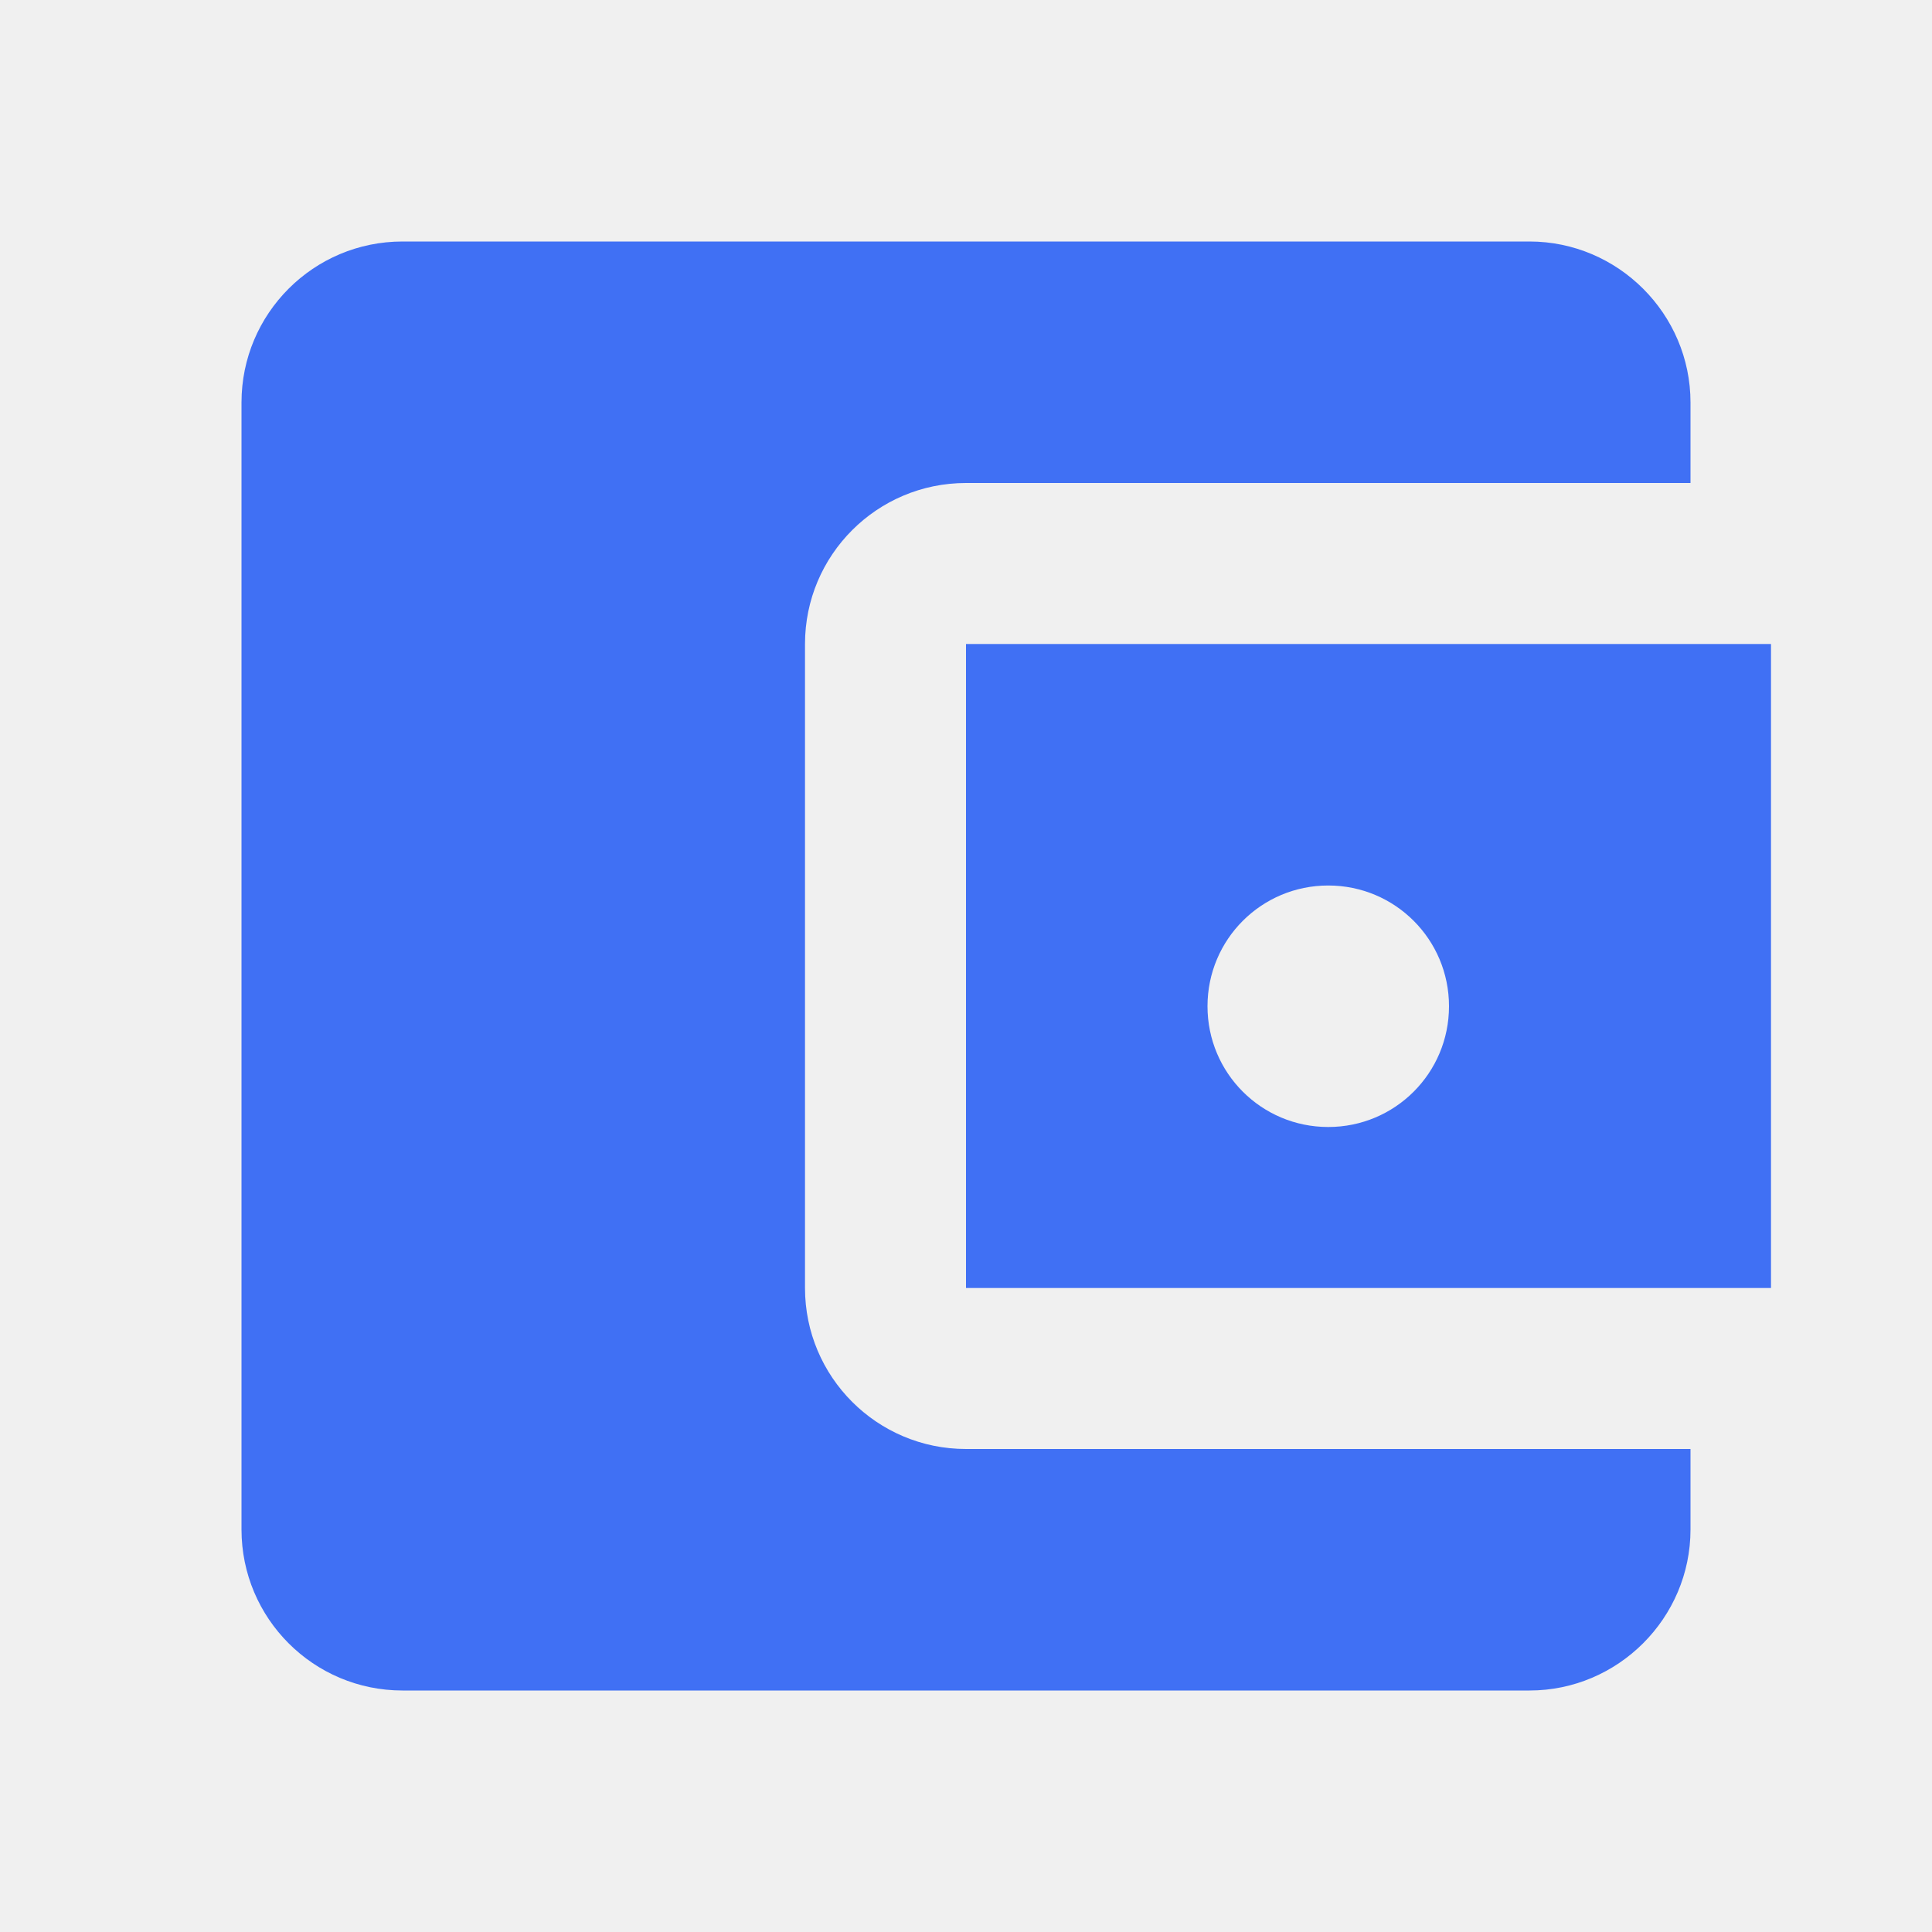
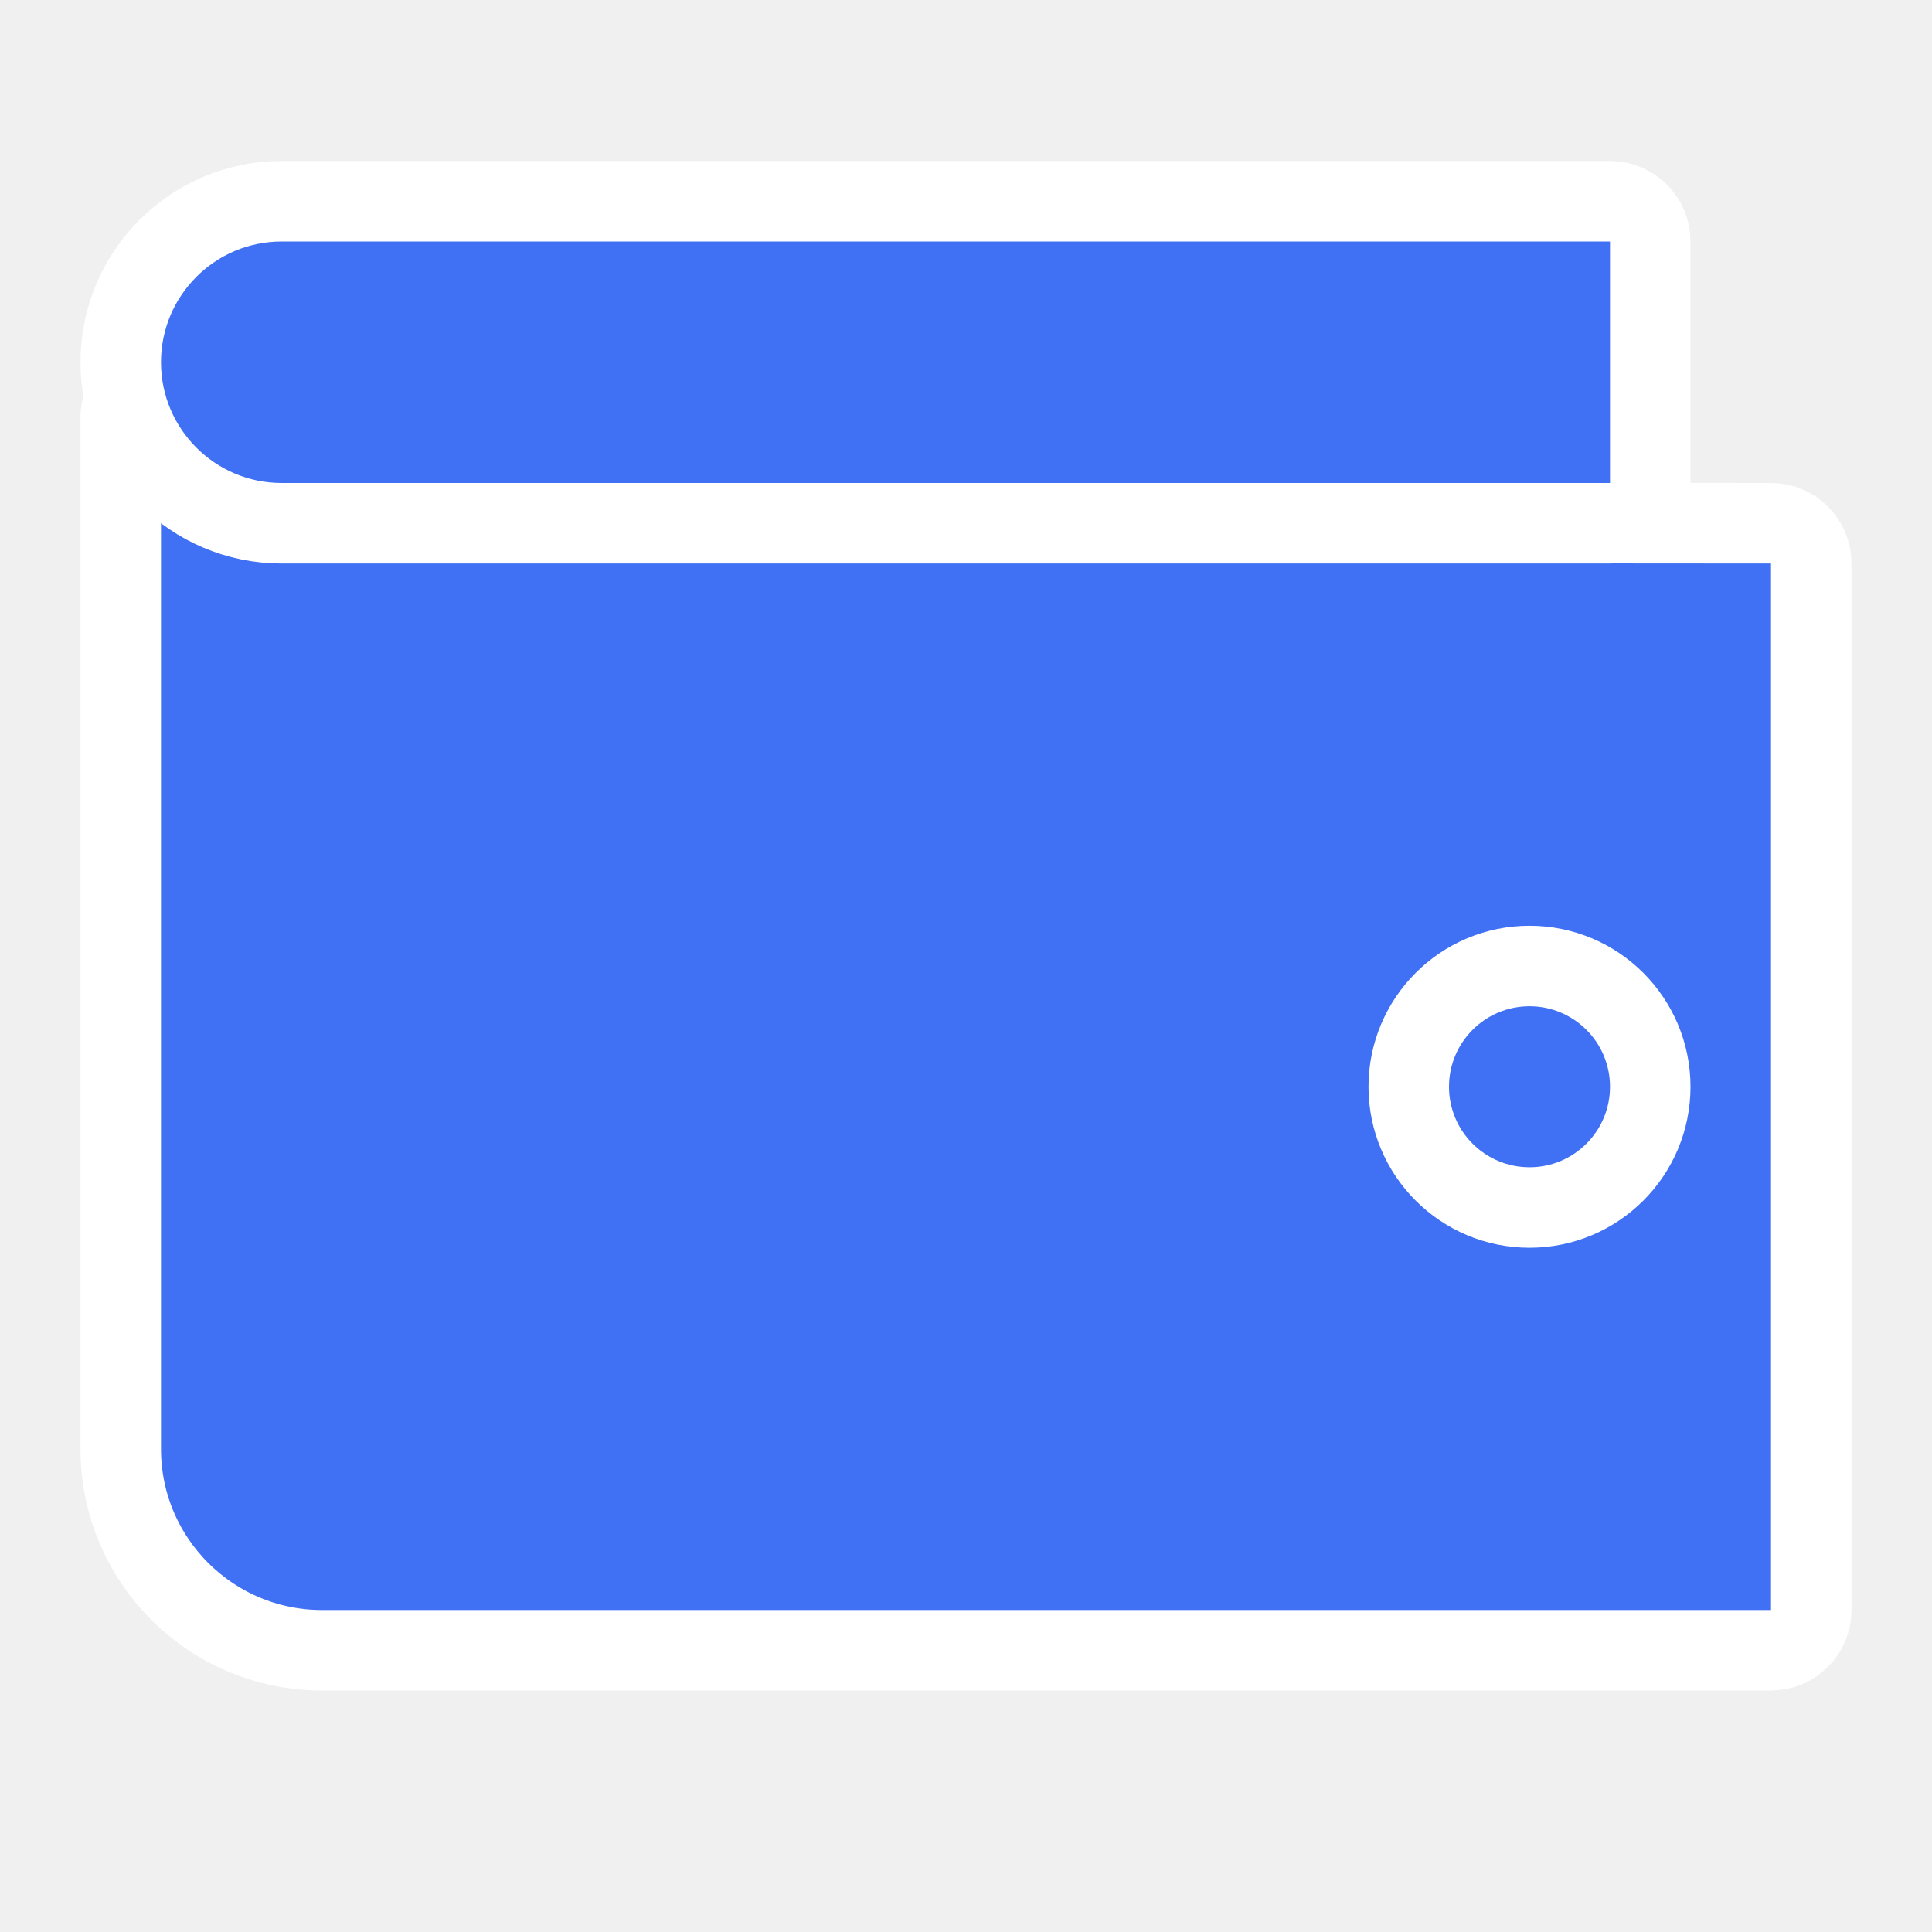
<svg xmlns="http://www.w3.org/2000/svg" width="24" height="24" viewBox="0 0 24 24">
-   <path fill="#4070F4" fill-rule="nonzero" d="M21 18v1c0 1.1-.9 2-2 2H5a2 2 0 0 1-2-2V5a2 2 0 0 1 2-2h14c1.1 0 2 .9 2 2v1h-9a2 2 0 0 0-2 2v8a2 2 0 0 0 2 2h9zm-9-2h10V8H12v8zm4.5-2c-.83 0-1.5-.67-1.5-1.5s.67-1.5 1.5-1.5 1.5.67 1.5 1.5-.67 1.5-1.5 1.5z" />
+   <g fill="none" fill-rule="evenodd">
+     <path fill="#FFF" fill-opacity=".1" d="M0 0h24v24H0z" opacity=".1" />
+     <g fill-rule="nonzero" stroke="#FFF" transform="translate(1 2)">
+       <path fill="#4070F4" d="M1.085 2.696a.5.5 0 0 0-.585.492V16A2.5 2.5 0 0 0 3 18.5h18a.5.5 0 0 0 .5-.5V5a.5.5 0 0 0-.5-.5l-9.55-.007L1.085 2.696z" />
+       <path fill="#4070F4" d="M2.5.5a2 2 0 1 0 0 4H19a.5.5 0 0 0 .5-.5V1a.5.5 0 0 0-.5-.5H2.5z" />
+       <circle cx="18" cy="11.5" r="1.5" />
+     </g>
+   </g>
</svg>
